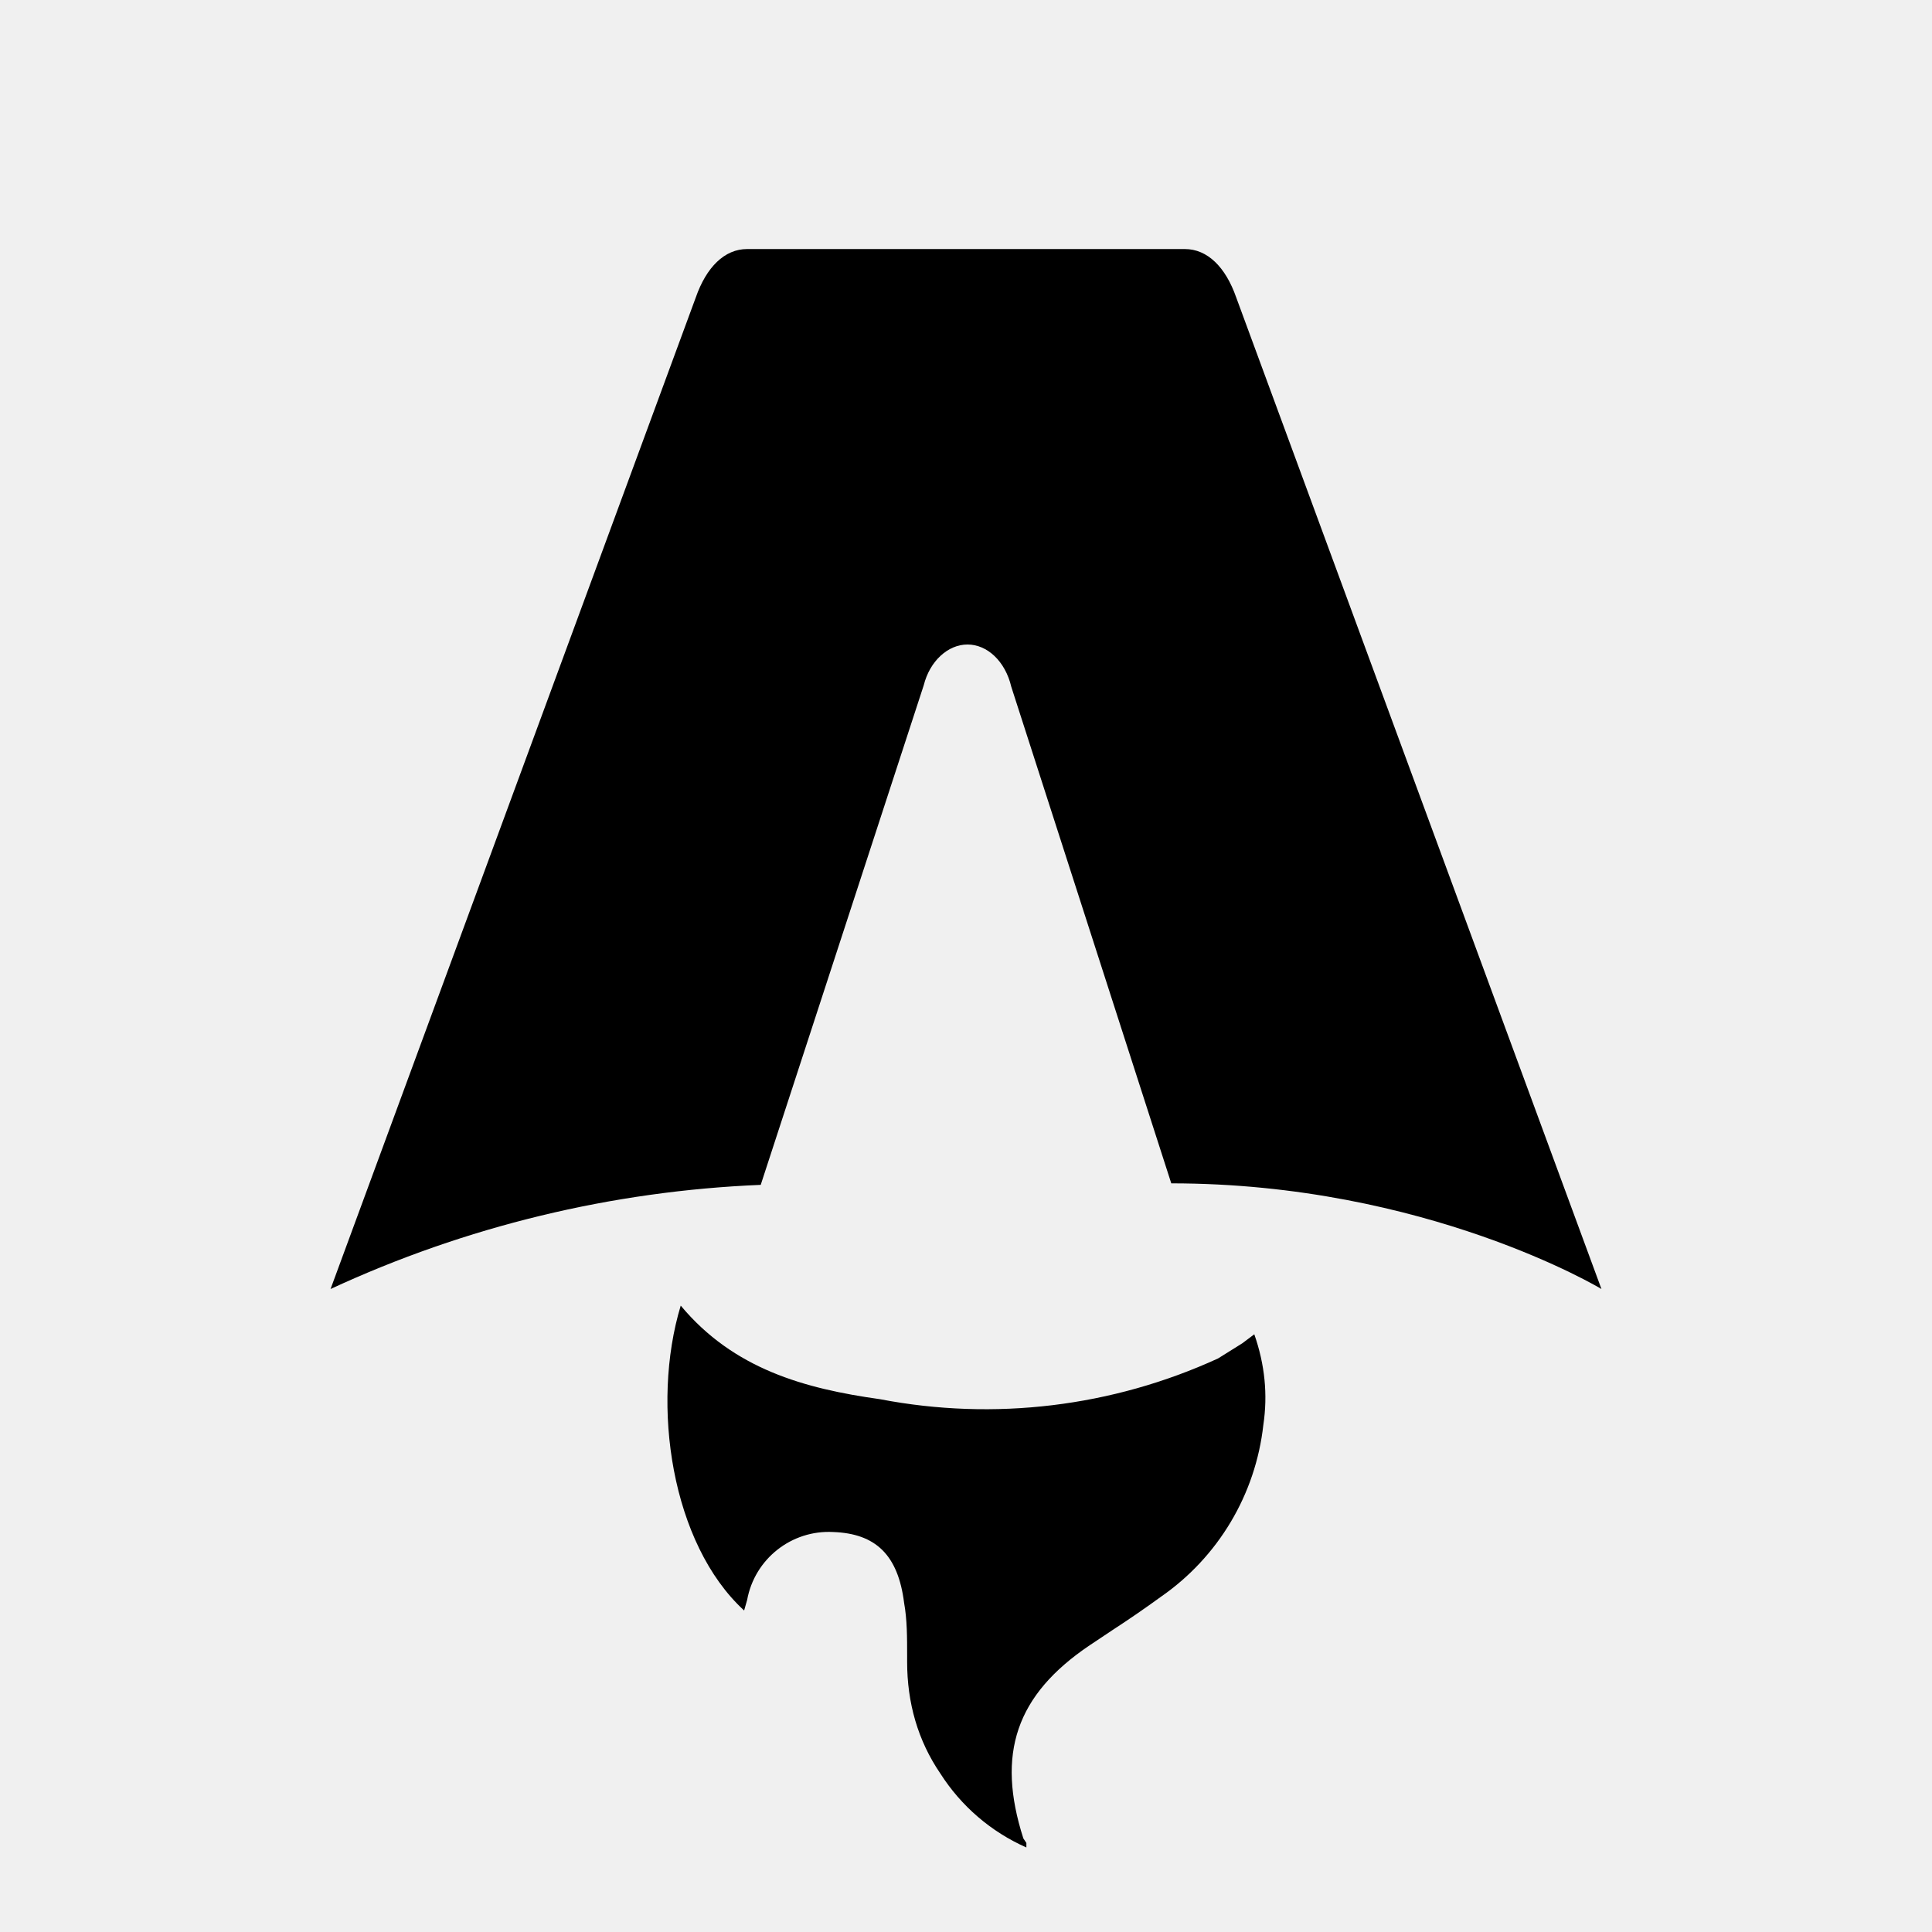
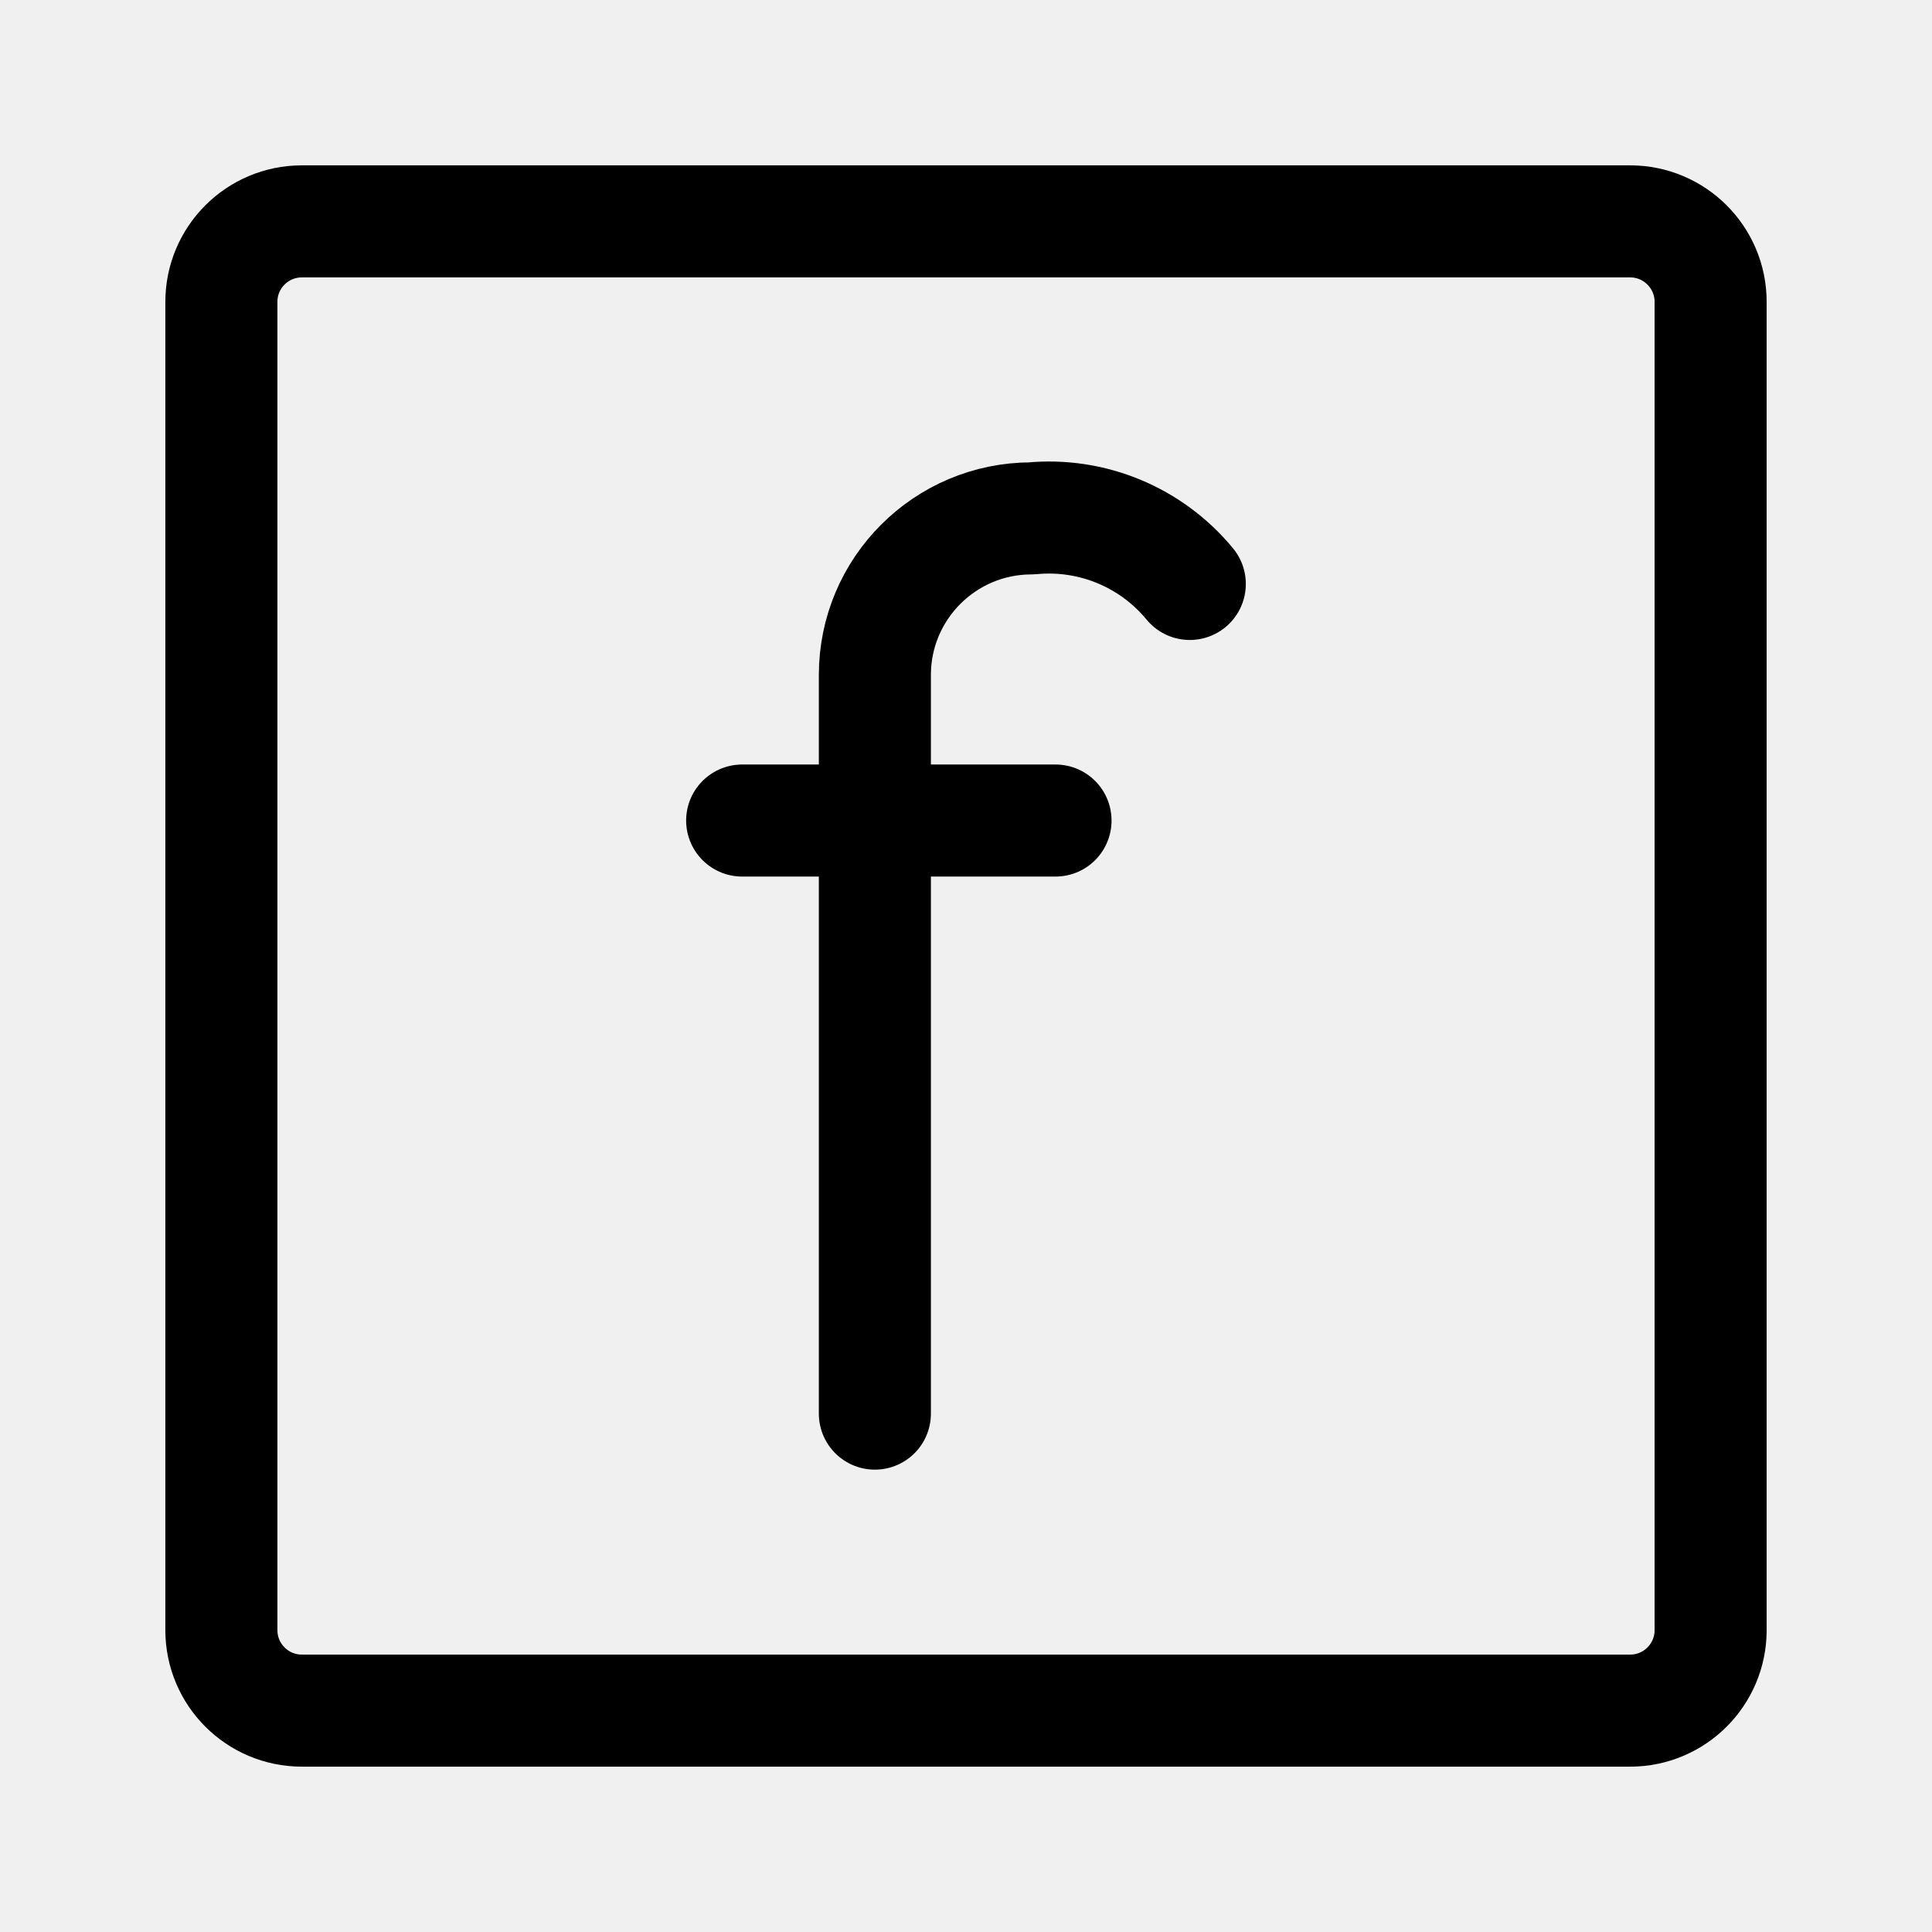
- <svg xmlns="http://www.w3.org/2000/svg" fill="none" viewBox="0 0 128 128">
-   <path d="M50.4 78.5a75.1 75.1 0 0 0-28.5 6.9l24.2-65.7c.7-2 1.9-3.2 3.4-3.2h29c1.5 0 2.7 1.2 3.4 3.2l24.2 65.7s-11.6-7-28.5-7L67 45.5c-.4-1.7-1.6-2.8-2.9-2.8-1.3 0-2.5 1.1-2.9 2.7L50.4 78.5Zm-1.1 28.2Zm-4.2-20.2c-2 6.6-.6 15.8 4.2 20.2a17.5 17.5 0 0 1 .2-.7 5.5 5.5 0 0 1 5.7-4.5c2.8.1 4.3 1.5 4.7 4.7.2 1.1.2 2.3.2 3.5v.4c0 2.7.7 5.2 2.2 7.4a13 13 0 0 0 5.7 4.9v-.3l-.2-.3c-1.8-5.6-.5-9.5 4.4-12.8l1.5-1a73 73 0 0 0 3.2-2.2 16 16 0 0 0 6.8-11.4c.3-2 .1-4-.6-6l-.8.6-1.6 1a37 37 0 0 1-22.4 2.7c-5-.7-9.7-2-13.2-6.2Z" />
+ <svg xmlns="http://www.w3.org/2000/svg" viewBox="0 0 48 48" fill="#000000" stroke="#000000" stroke-width="2.784">
+   <g id="SVGRepo_bgCarrier" stroke-width="0" />
+   <g id="SVGRepo_tracerCarrier" stroke-linecap="round" stroke-linejoin="round" />
+   <g id="SVGRepo_iconCarrier">
+     <defs>
+       <style>.a{fill:none;stroke:#000000;stroke-linecap:round;stroke-linejoin:round;}</style>
+     </defs>
+     <path class="a" d="M40.5,5.5H7.5a2,2,0,0,0-2,2v33a2,2,0,0,0,2,2h33a2,2,0,0,0,2-2V7.5A2,2,0,0,0,40.5,5.5Z" />
+     <path class="a" d="M21.736,35.121v-18.35a3.892,3.892,0,0,1,3.892-3.892h0a4.532,4.532,0,0,1,3.932,1.629" />
+     <line class="a" x1="18.439" y1="20.386" x2="26.224" y2="20.386" />
+   </g>
  <style>
-         path { fill: #000; }
-         @media (prefers-color-scheme: dark) {
-             path { fill: #FFF; }
-         }
-     </style>
+    :root[data-theme="dark"] path {
+       fill: #fff;
+       stroke: #fff;
+    }
+ </style>
</svg>
